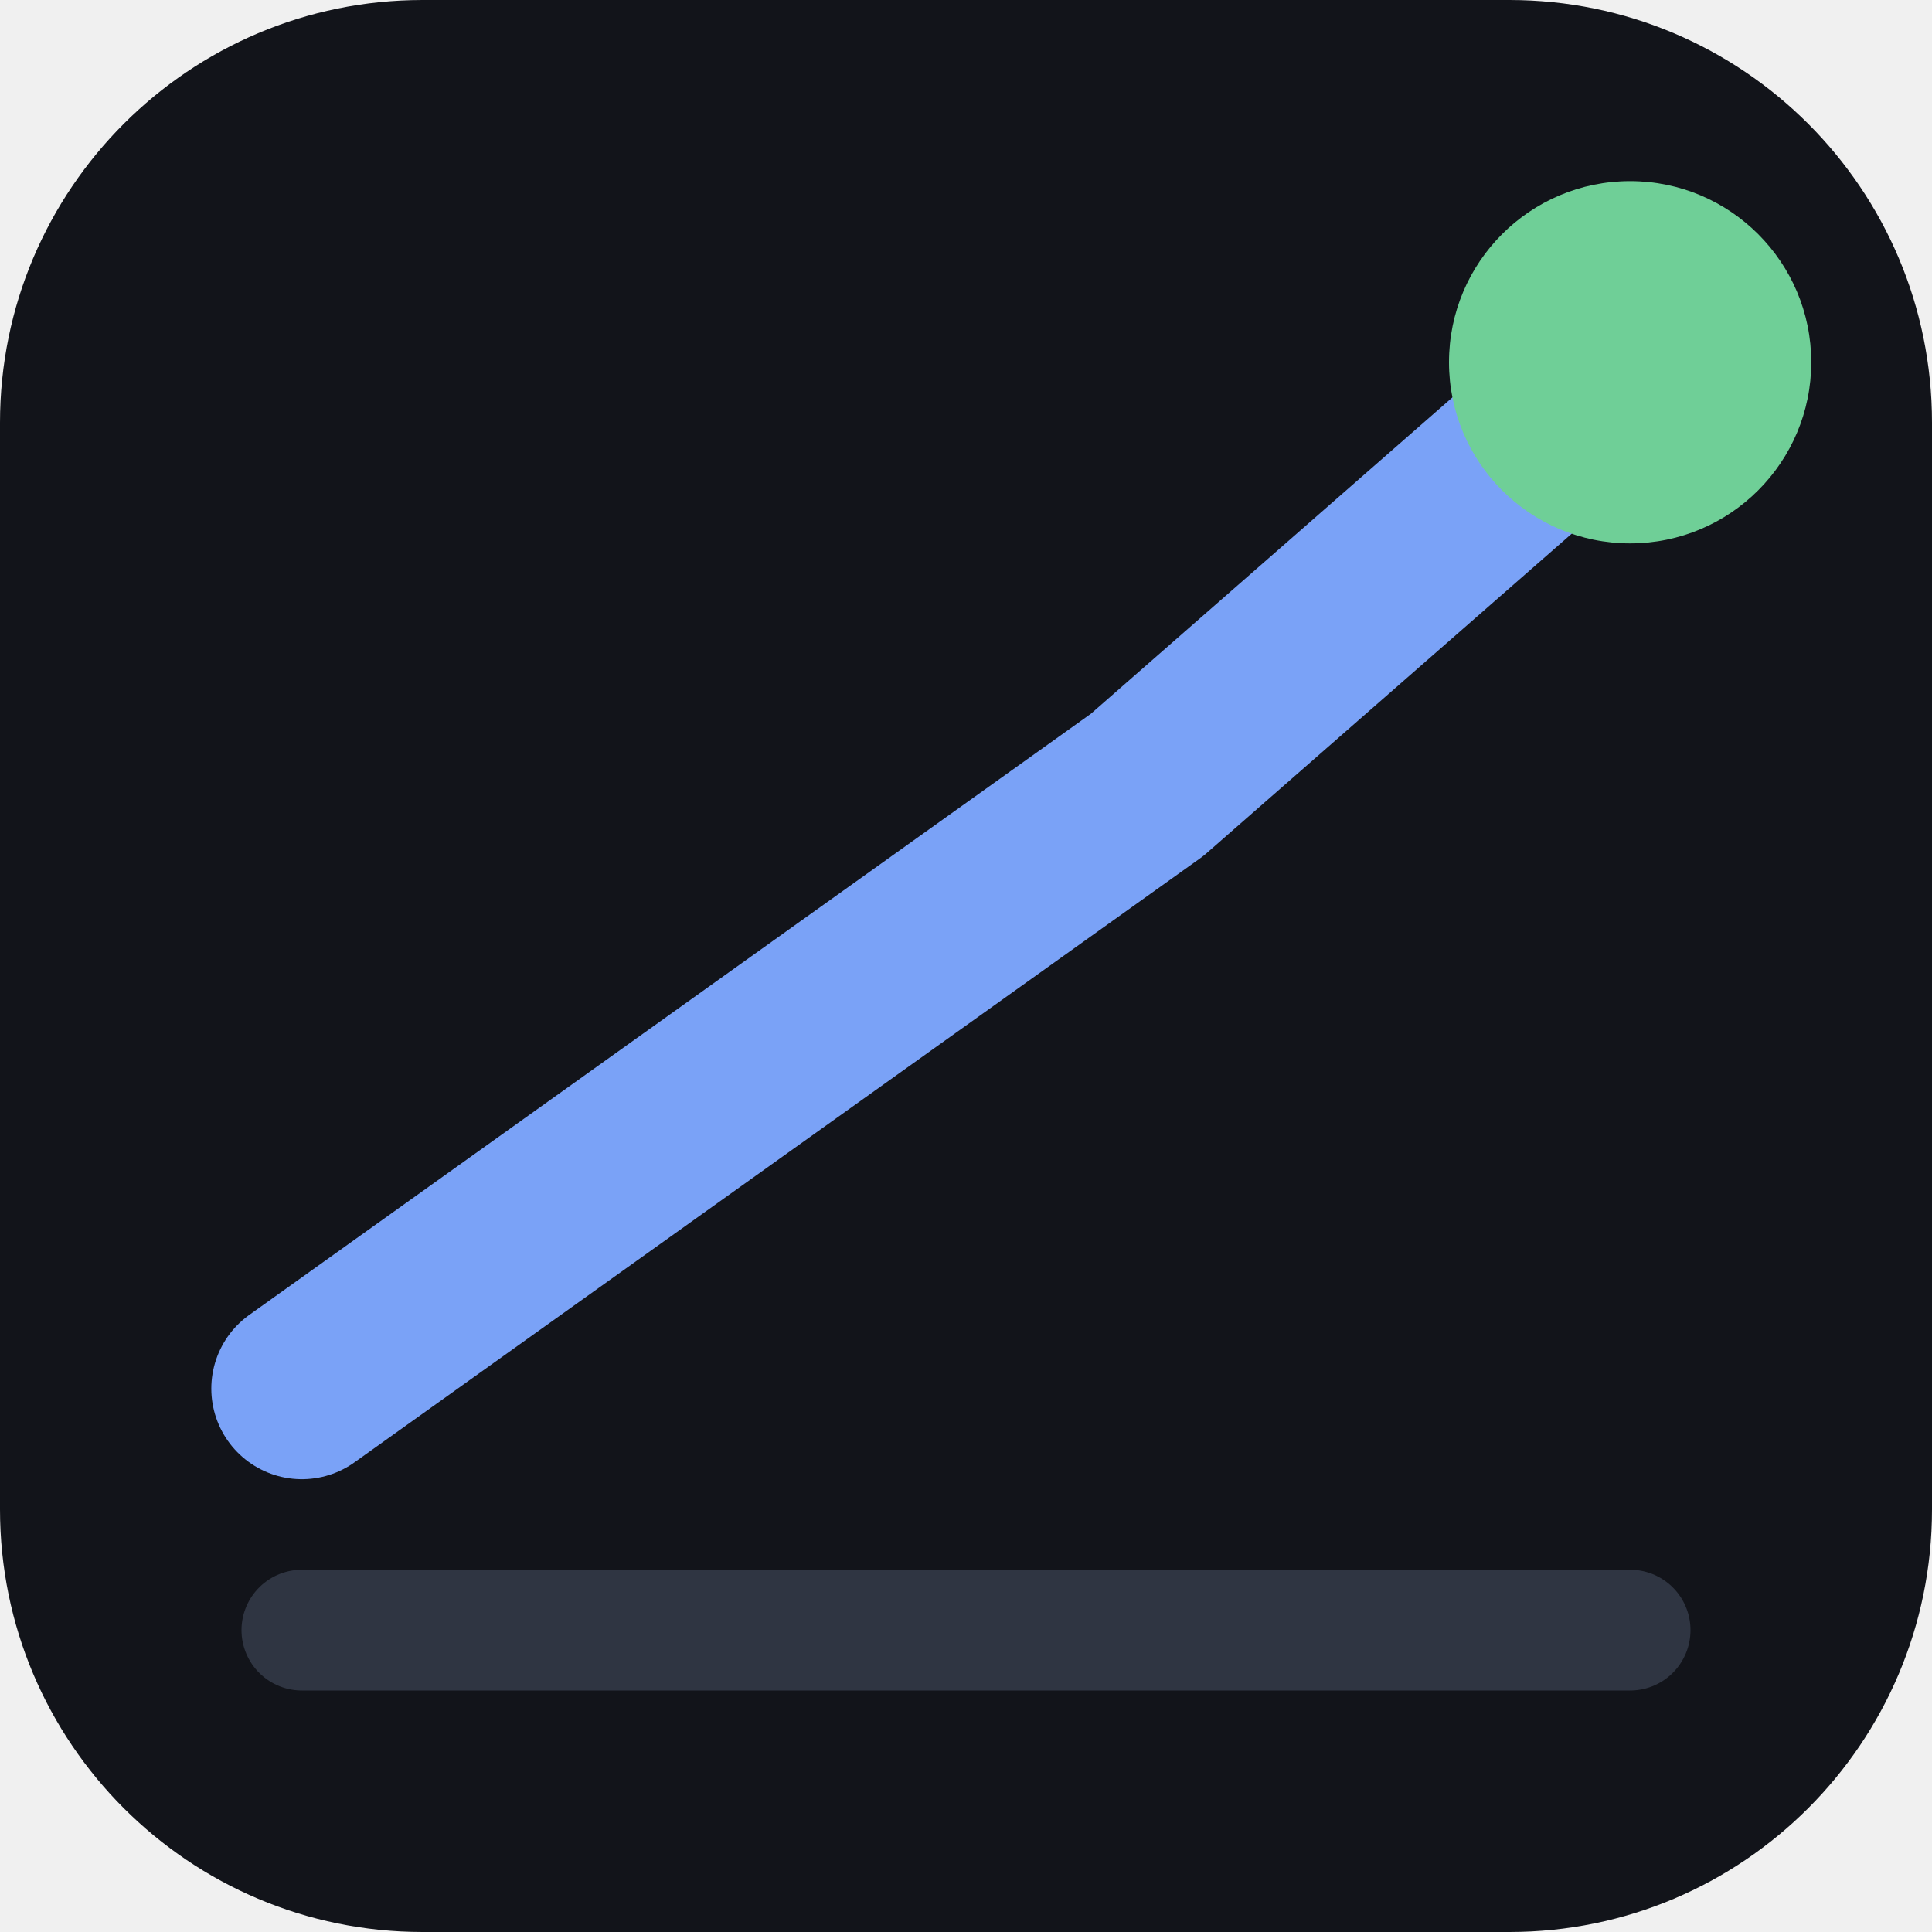
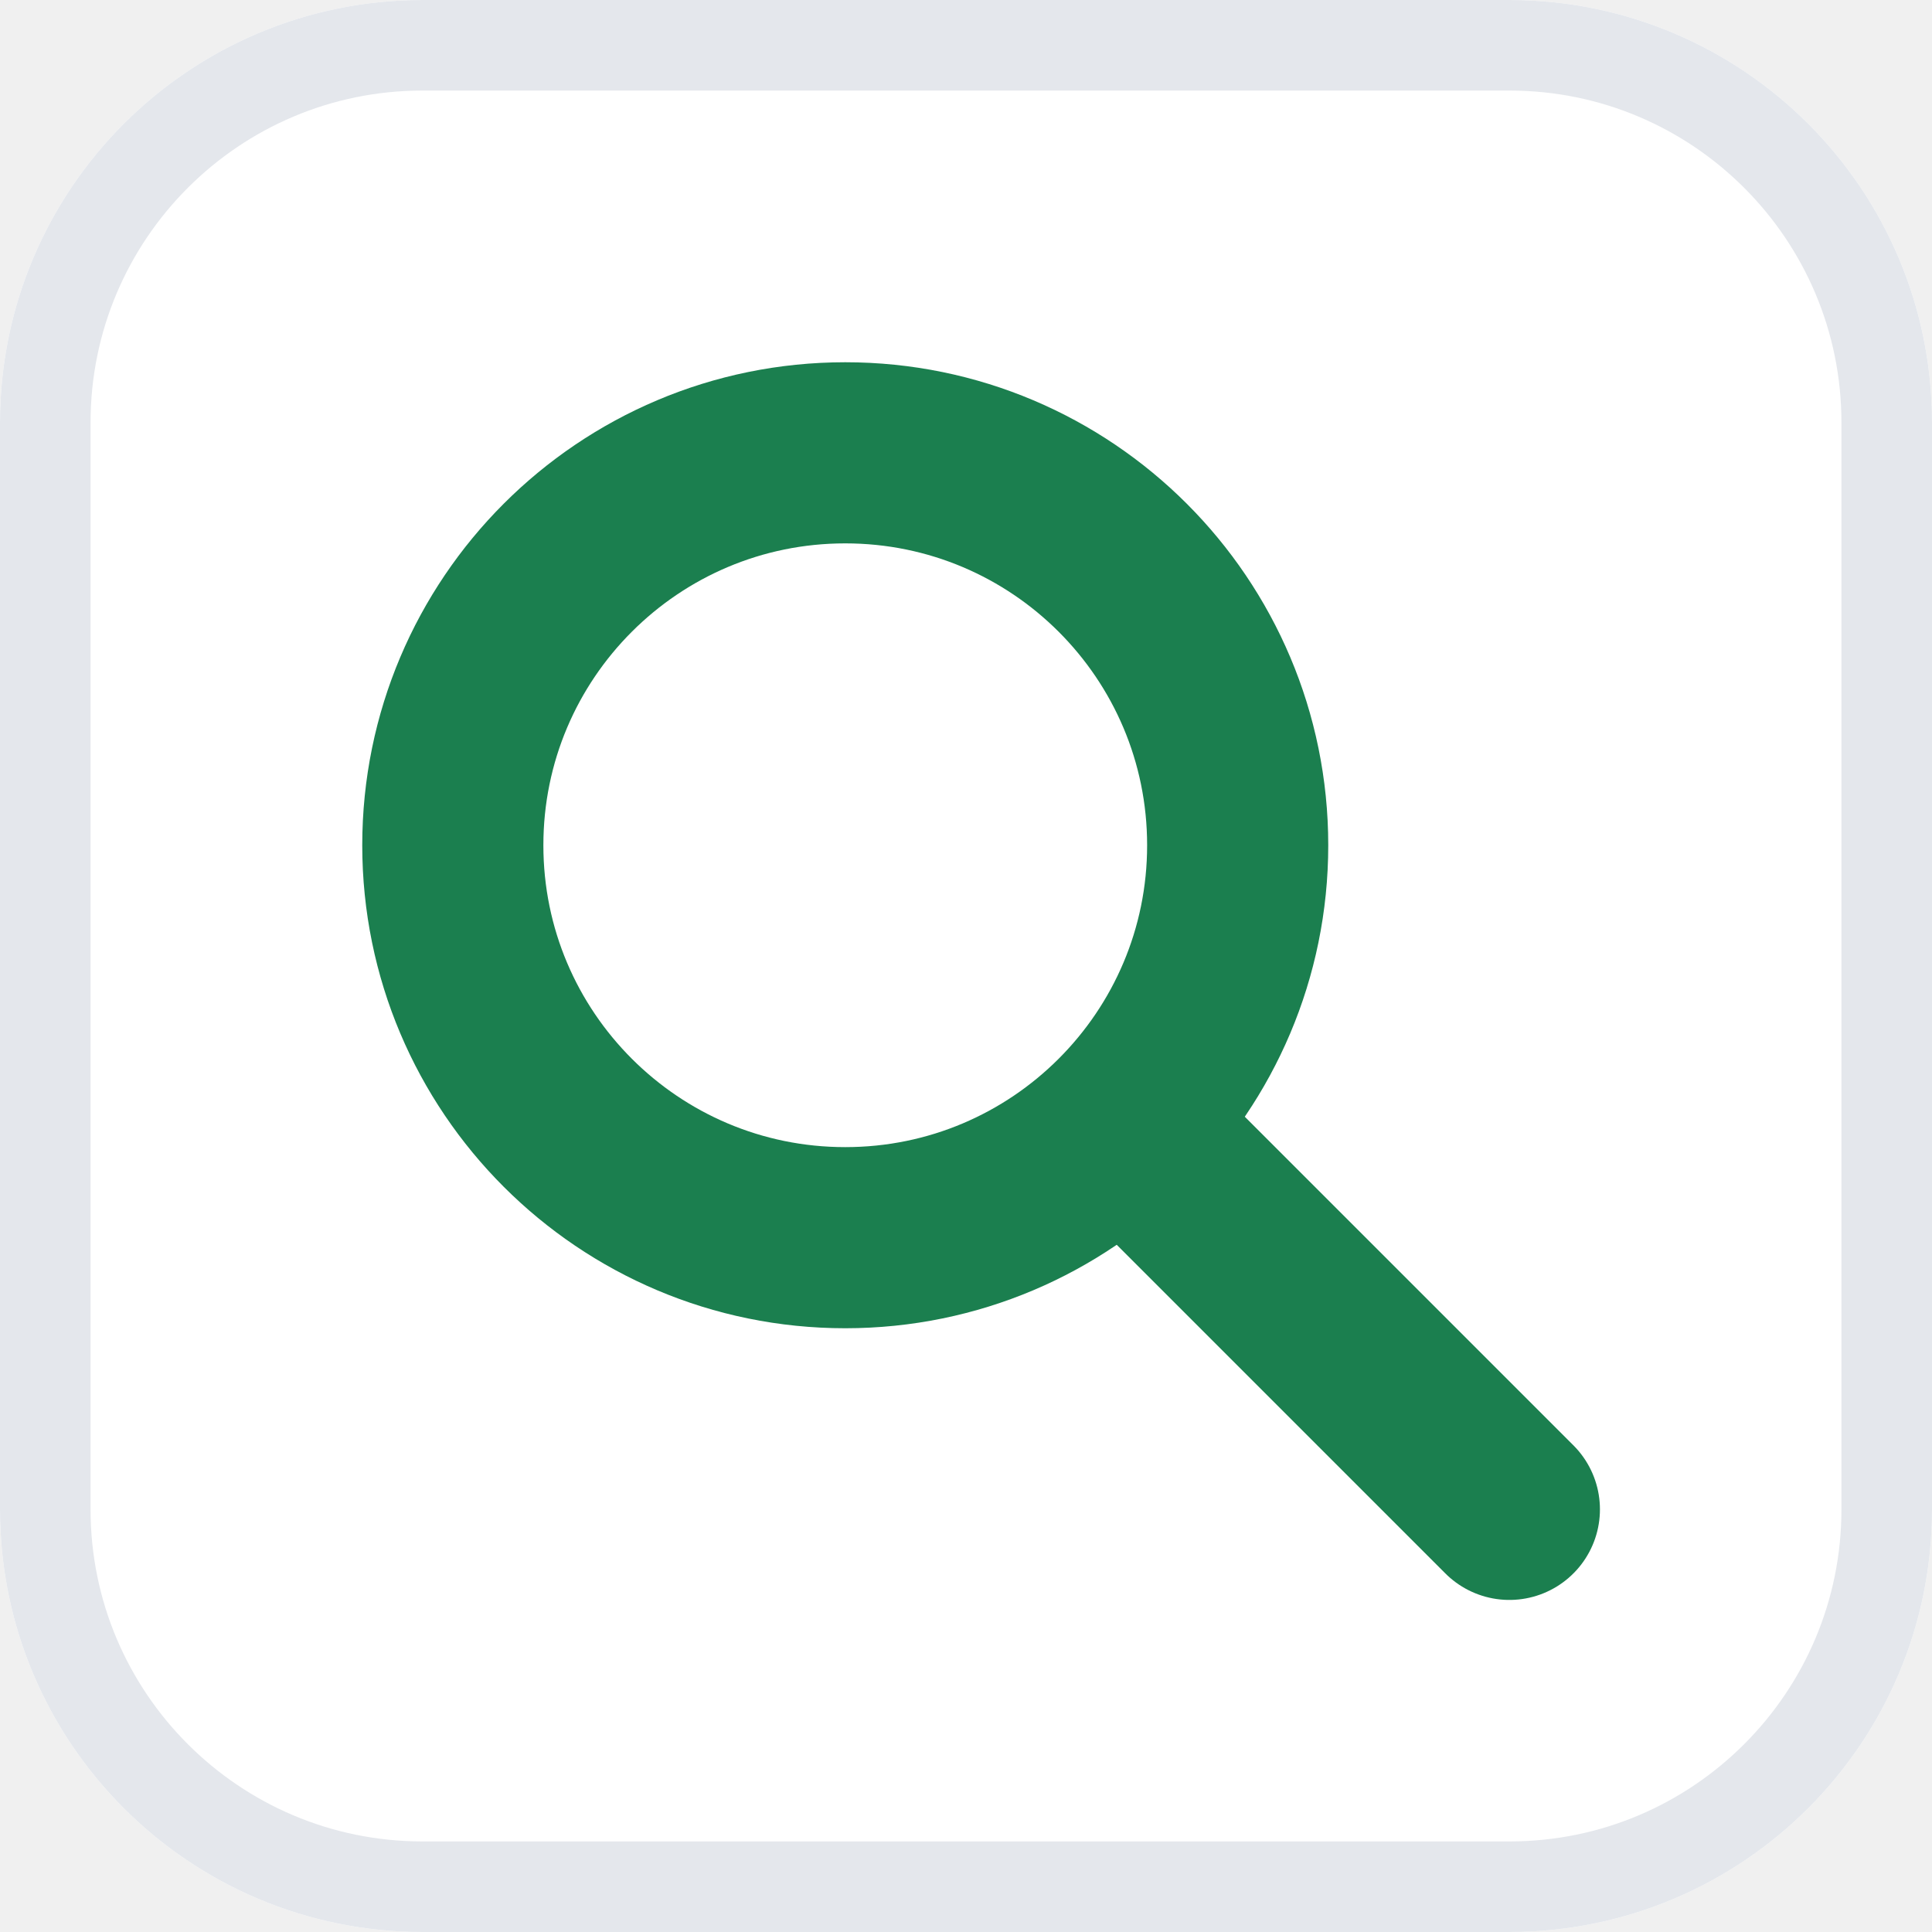
- <svg xmlns="http://www.w3.org/2000/svg" viewBox="0 0 64 64" role="img" aria-label="FIRE 계산기">
-   <rect width="64" height="64" rx="14" fill="#12141a" />
-   <path d="M10 46 L24 36 L38 26 L54 12" fill="none" stroke="#7aa2f7" stroke-width="6" stroke-linecap="round" stroke-linejoin="round" />
-   <path d="M10 54 H54" fill="none" stroke="#2f3542" stroke-width="4" stroke-linecap="round" />
-   <circle cx="54" cy="12" r="6" fill="#6fcf97" />
+ <svg xmlns="http://www.w3.org/2000/svg" viewBox="0 0 64 64" role="img" aria-label="통합 자료 검색">
+   <rect width="64" height="64" rx="14" fill="#ffffff" />
+   <rect x="1.5" y="1.5" width="61" height="61" rx="12.5" fill="none" stroke="#e4e7ec" stroke-width="3" />
+   <circle cx="28" cy="28" r="13" fill="none" stroke="#1b7f4f" stroke-width="6" />
+   <path d="M38 38 L50 50" fill="none" stroke="#1b7f4f" stroke-width="6" stroke-linecap="round" />
</svg>
